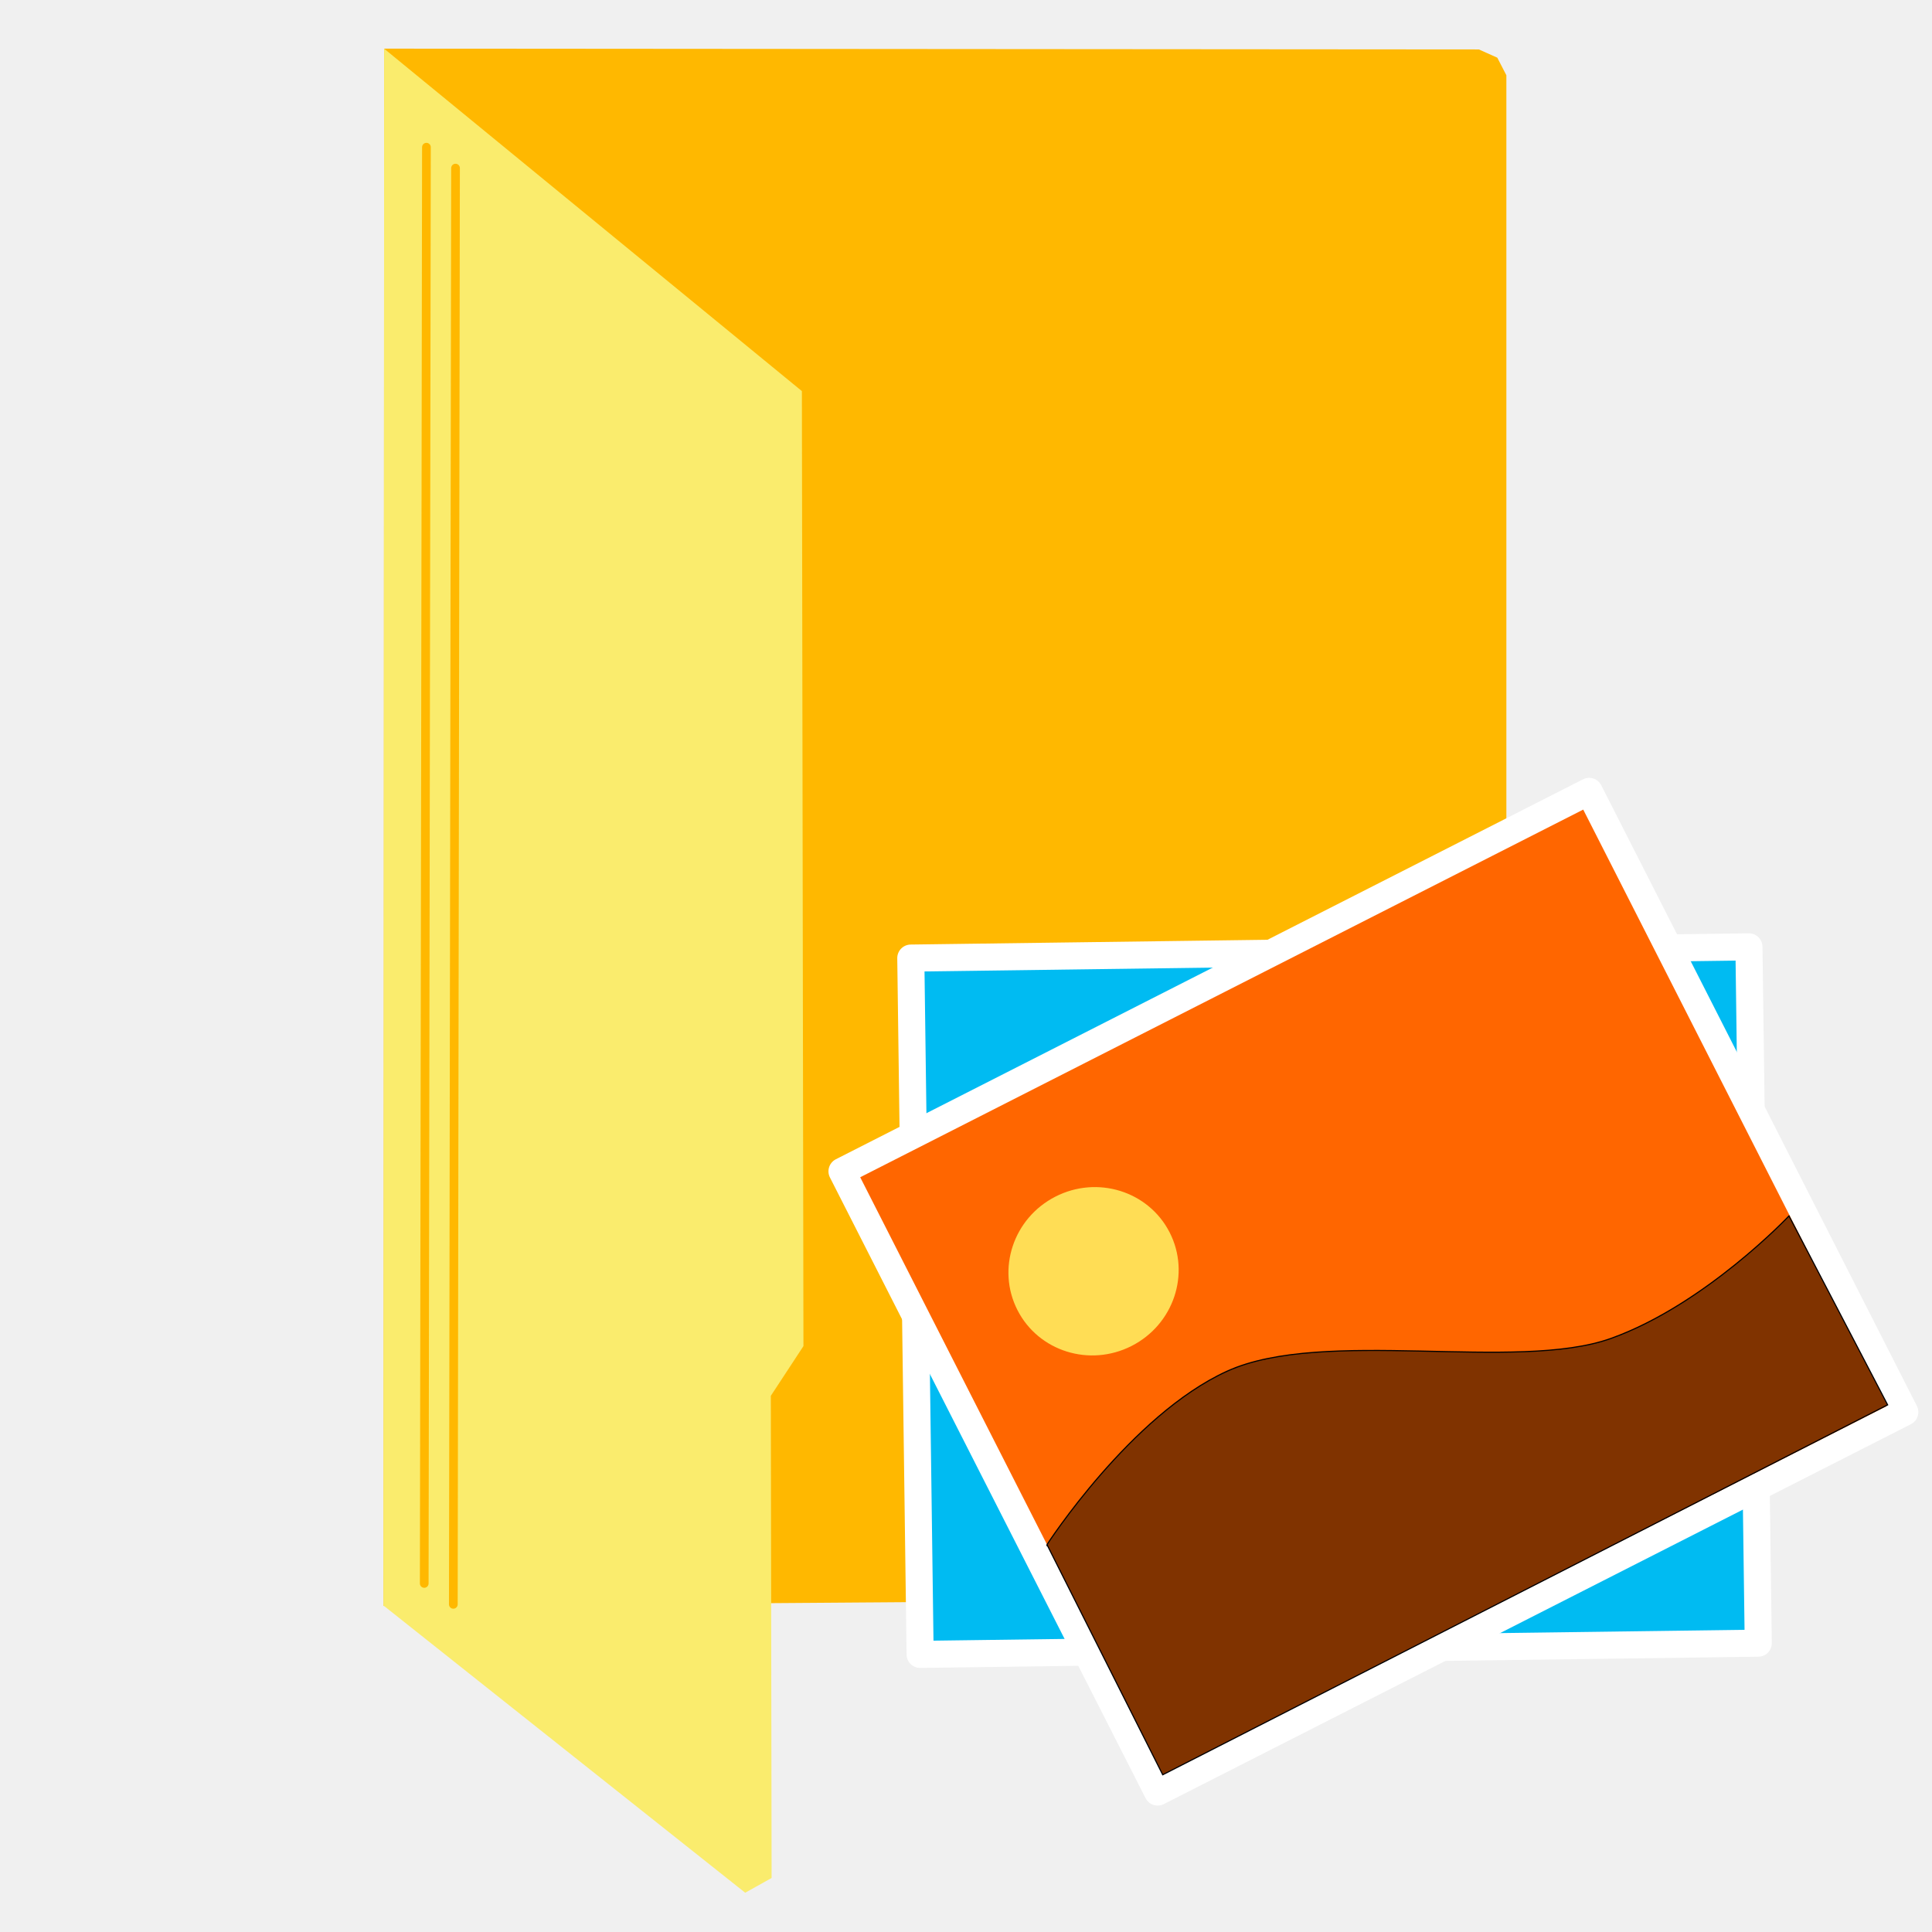
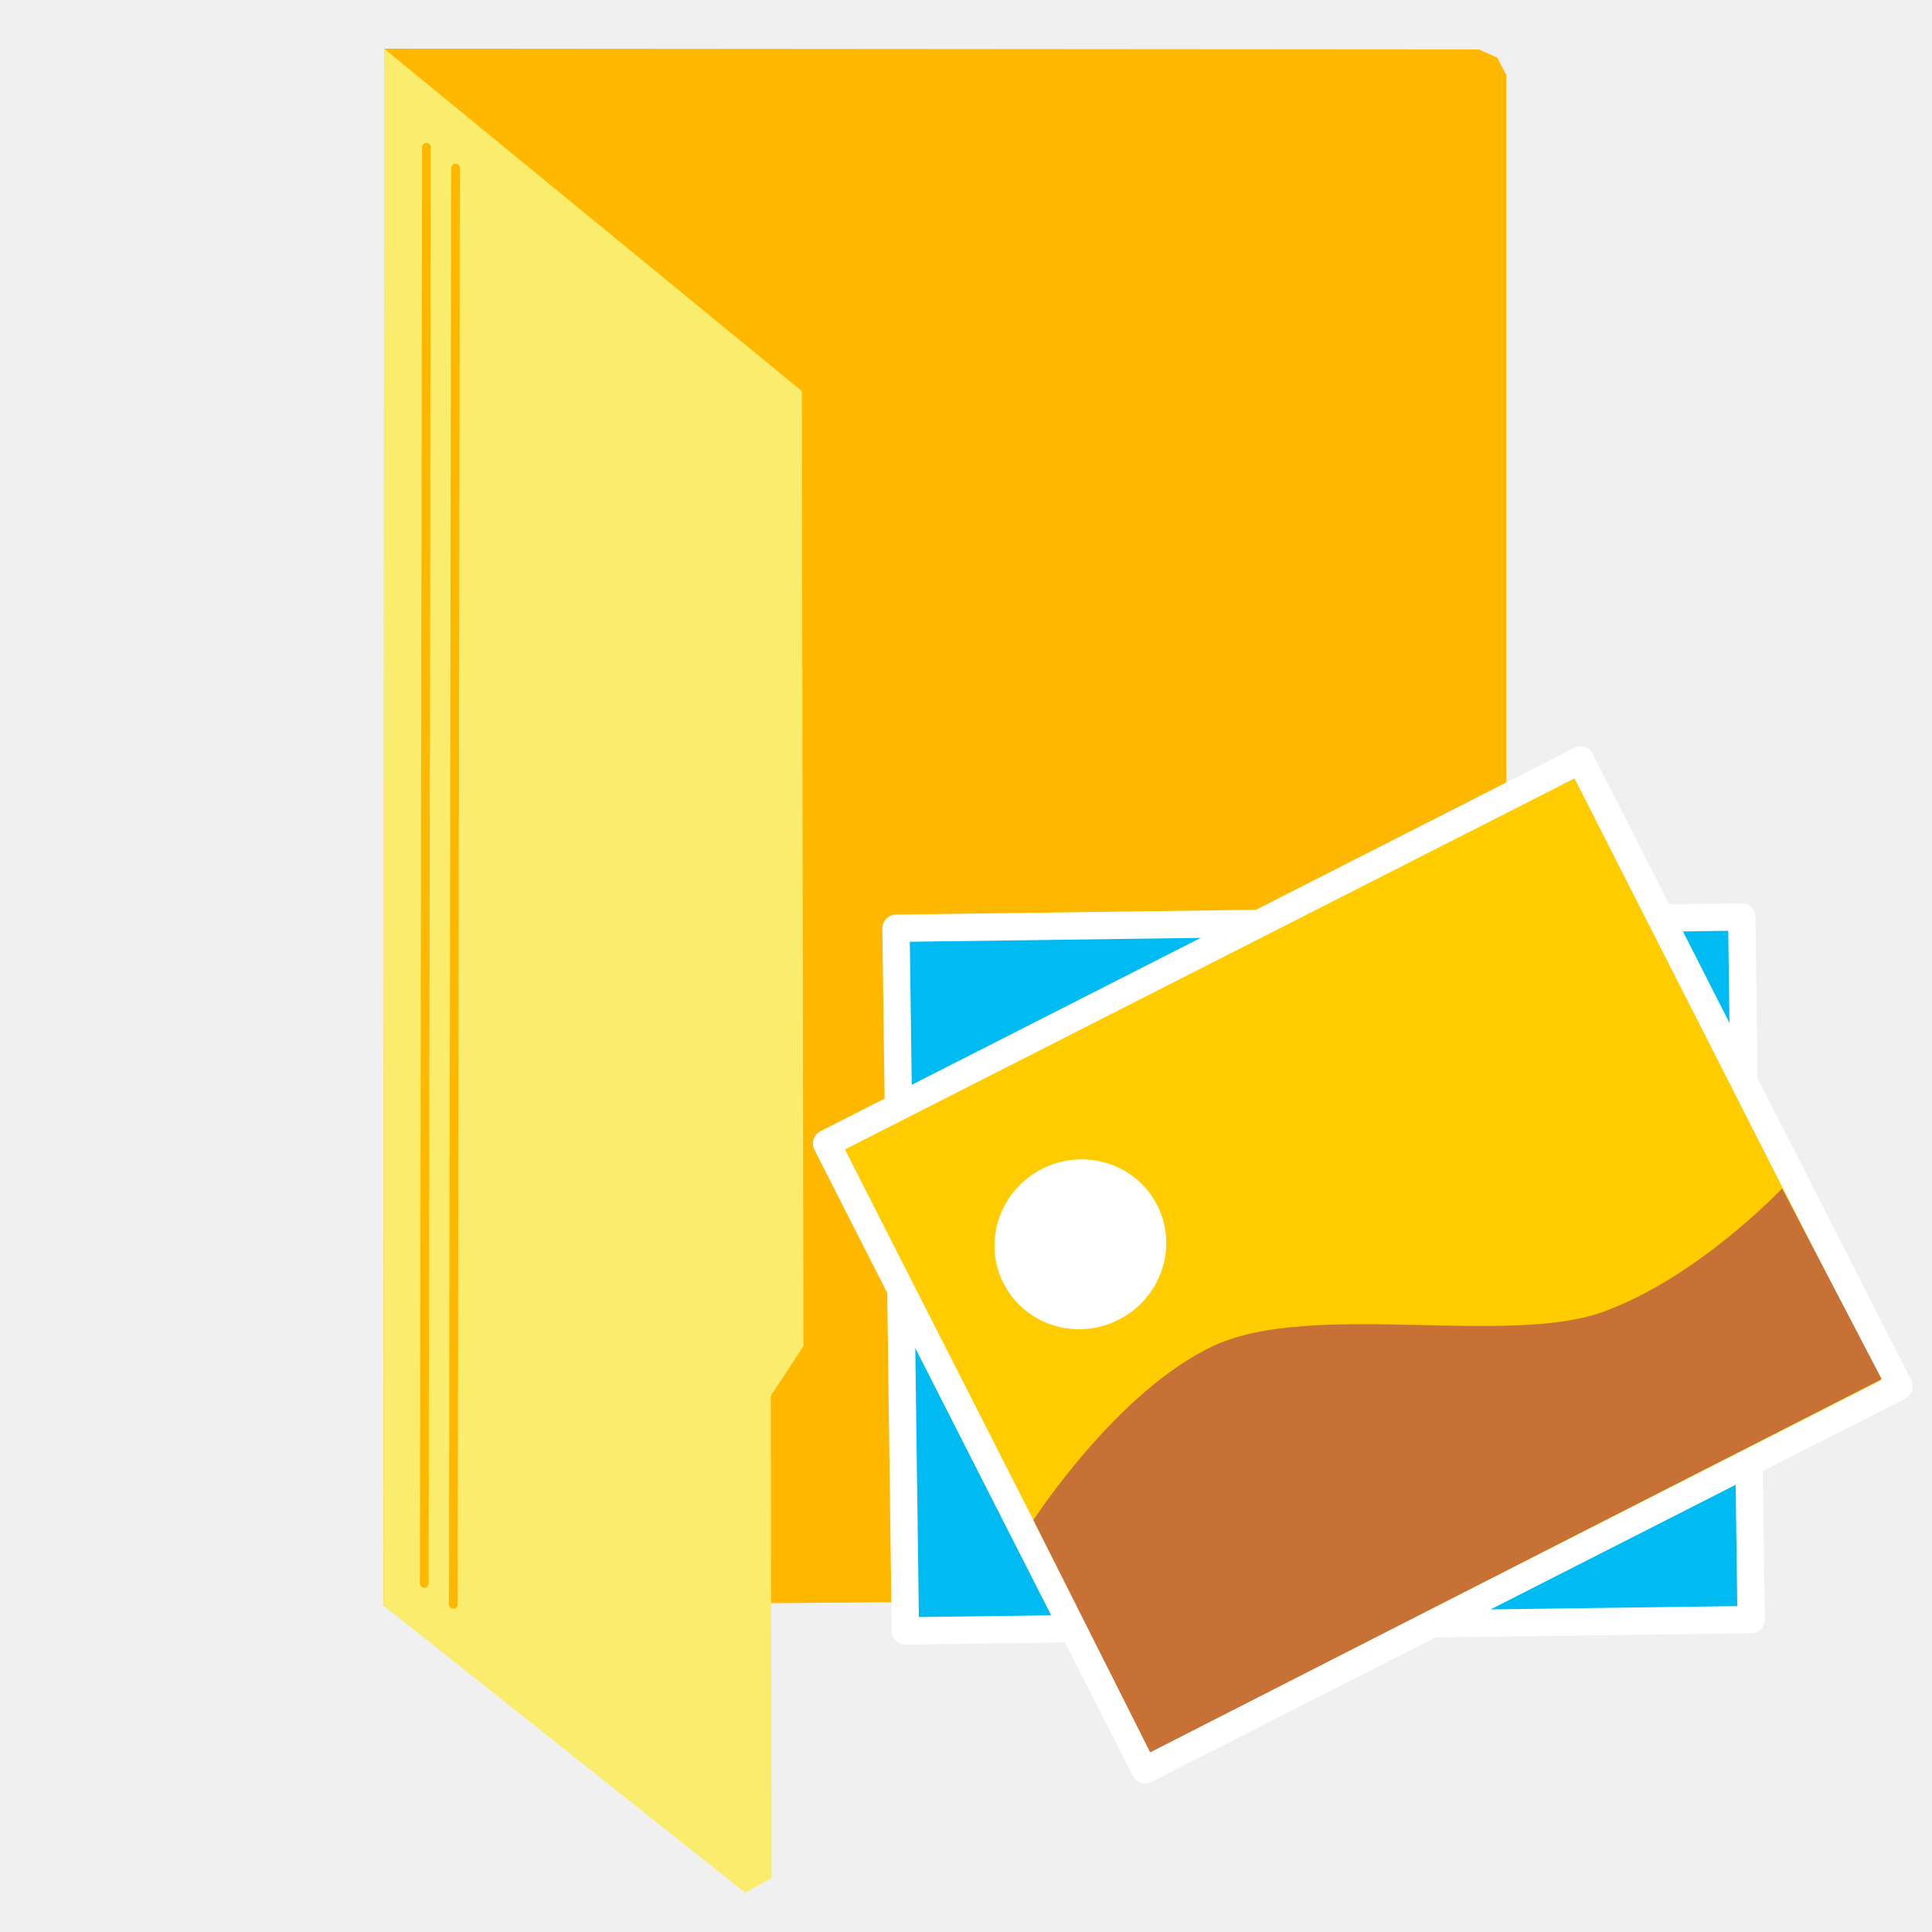
<svg xmlns="http://www.w3.org/2000/svg" width="512" height="512" id="svg2" version="1.1">
  <defs id="defs4" />
  <g id="layer1" transform="translate(0,-540.3622)">
-     <path style="fill:#ffb800;stroke:none" d="m 101.806,553.252 290.123,0.218 4.874,2.182 2.401,4.656 0,244.073 27.426,28.081 0.218,126.438 -6.911,4.729 -318.277,2.328 z" id="path2996" />
-     <path style="fill:#faec6d;stroke:none" d="m 101.806,553.263 110.702,90.743 0.412,253.091 -8.642,13.169 0.206,127.78 -6.996,3.909 -95.851,-76.106 z" id="path3766" />
-     <path style="fill:none;stroke:#ffb800;stroke-width:2.305px;stroke-linecap:round;stroke-linejoin:miter;stroke-opacity:1" d="m 112.427,959.992 0.582,-380.623" id="path3768" />
-     <path style="fill:none;stroke:#ffb800;stroke-width:2.305px;stroke-linecap:round;stroke-linejoin:miter;stroke-opacity:1" d="m 120.137,965.531 0.582,-380.623" id="path3768-3" />
-     <rect style="fill:#00bbf2;fill-opacity:1;stroke:#ffffff;stroke-width:7.177;stroke-linecap:round;stroke-linejoin:round;stroke-miterlimit:4;stroke-opacity:1;stroke-dasharray:none" id="rect2997-3" width="222.135" height="184.543" x="230.712" y="797.427" transform="matrix(0.9999103,-0.01339323,0.01339323,0.9999103,0,0)" />
-     <rect style="fill:#ff6600;fill-opacity:1;stroke:#ffffff;stroke-width:7.177;stroke-linecap:round;stroke-linejoin:round;stroke-miterlimit:4;stroke-opacity:1;stroke-dasharray:none" id="rect2997" width="222.135" height="184.543" x="-186.733" y="859.5" transform="matrix(0.8913719,-0.4532728,0.4532728,0.8913719,0,0)" />
-     <path style="fill:#ffdd55;fill-opacity:1;stroke:none" id="path3767" d="m 1014.286,126.286 a 71.429,74.286 0 0 1 -71.345,74.286 71.429,74.286 0 0 1 -71.512,-74.111 71.429,74.286 0 0 1 71.177,-74.46 71.429,74.286 0 0 1 71.679,73.936" transform="matrix(0.2825376,-0.1436736,0.1355411,0.2665449,6.293196,979.0628)" />
-     <path style="fill:#803300;stroke:#000000;stroke-width:0.299px;stroke-linecap:butt;stroke-linejoin:miter;stroke-opacity:1" d="m 277.46,949.707 30.674,60.988 192.108,-98.028 -26.142,-50.076 c 0,0 -22.197,23.521 -47.196,32.472 -24.999,8.95 -76.11,-2.924 -101.664,8.66 -25.554,11.585 -47.78,45.985 -47.78,45.985 z" id="path3787" />
+     <g id="g4159">
+       <path id="path2996" d="m 101.806,553.252 290.123,0.218 4.874,2.182 2.401,4.656 0,244.073 27.426,28.081 0.218,126.438 -6.911,4.729 -318.277,2.328 z" style="fill:#ffb800;stroke:none" />
+       <path id="path3766" d="m 101.806,553.263 110.702,90.743 0.412,253.091 -8.642,13.169 0.206,127.78 -6.996,3.909 -95.851,-76.106 z" style="fill:#faec6d;stroke:none" />
+       <path id="path3768" d="m 112.427,959.992 0.582,-380.623" style="fill:none;stroke:#ffb800;stroke-width:2.305px;stroke-linecap:round;stroke-linejoin:miter;stroke-opacity:1" />
+       <path id="path3768-3" d="m 120.137,965.531 0.582,-380.623" style="fill:none;stroke:#ffb800;stroke-width:2.305px;stroke-linecap:round;stroke-linejoin:miter;stroke-opacity:1" />
+       <g transform="matrix(0.6476622,0,0,0.6476622,-20.92419,297.3755)" id="g4153">
+         <rect style="fill:#00bbf2;fill-opacity:1;stroke:#ffffff;stroke-width:11.181;stroke-linecap:round;stroke-linejoin:round;stroke-miterlimit:4;stroke-dasharray:none;stroke-opacity:1" id="rect2997-3-3" width="346.089" height="287.52" x="388.779" y="760.284" transform="matrix(0.9999103,-0.01339323,0.01339323,0.9999103,0,0)" />
+         <rect style="fill:#ffcc00;fill-opacity:1;stroke:#ffffff;stroke-width:11.181;stroke-linecap:round;stroke-linejoin:round;stroke-miterlimit:4;stroke-dasharray:none;stroke-opacity:1" id="rect2997-6" width="346.089" height="287.52" x="-51.861" y="919.418" transform="matrix(0.8913719,-0.4532728,0.4532728,0.8913719,0,0)" />
+         <path style="fill:#ffffff;fill-opacity:1;stroke:none" id="path3767-7" d="m 57.29,1003.278 a 35.274,34.609 0 0 1 -35.233,34.609 35.274,34.609 0 0 1 -35.316,-34.528 35.274,34.609 0 0 1 35.15,-34.69 35.274,34.609 0 0 1 35.398,34.446" transform="matrix(0.8913718,-0.4532728,0.4532728,0.8913719,0,0)" />
+         <path style="fill:#c87137;fill-opacity:1;stroke:none;stroke-width:0.466px;stroke-linecap:butt;stroke-linejoin:miter;stroke-opacity:1" d="m 455.152,997.188 47.791,95.019 299.307,-152.729 -40.73,-78.019 c 0,0 -34.583,36.646 -73.532,50.591 -38.949,13.945 -118.58,-4.556 -158.394,13.493 -39.814,18.049 -74.442,71.645 -74.442,71.645 z" id="path3787-5" />
+       </g>
+     </g>
  </g>
</svg>
